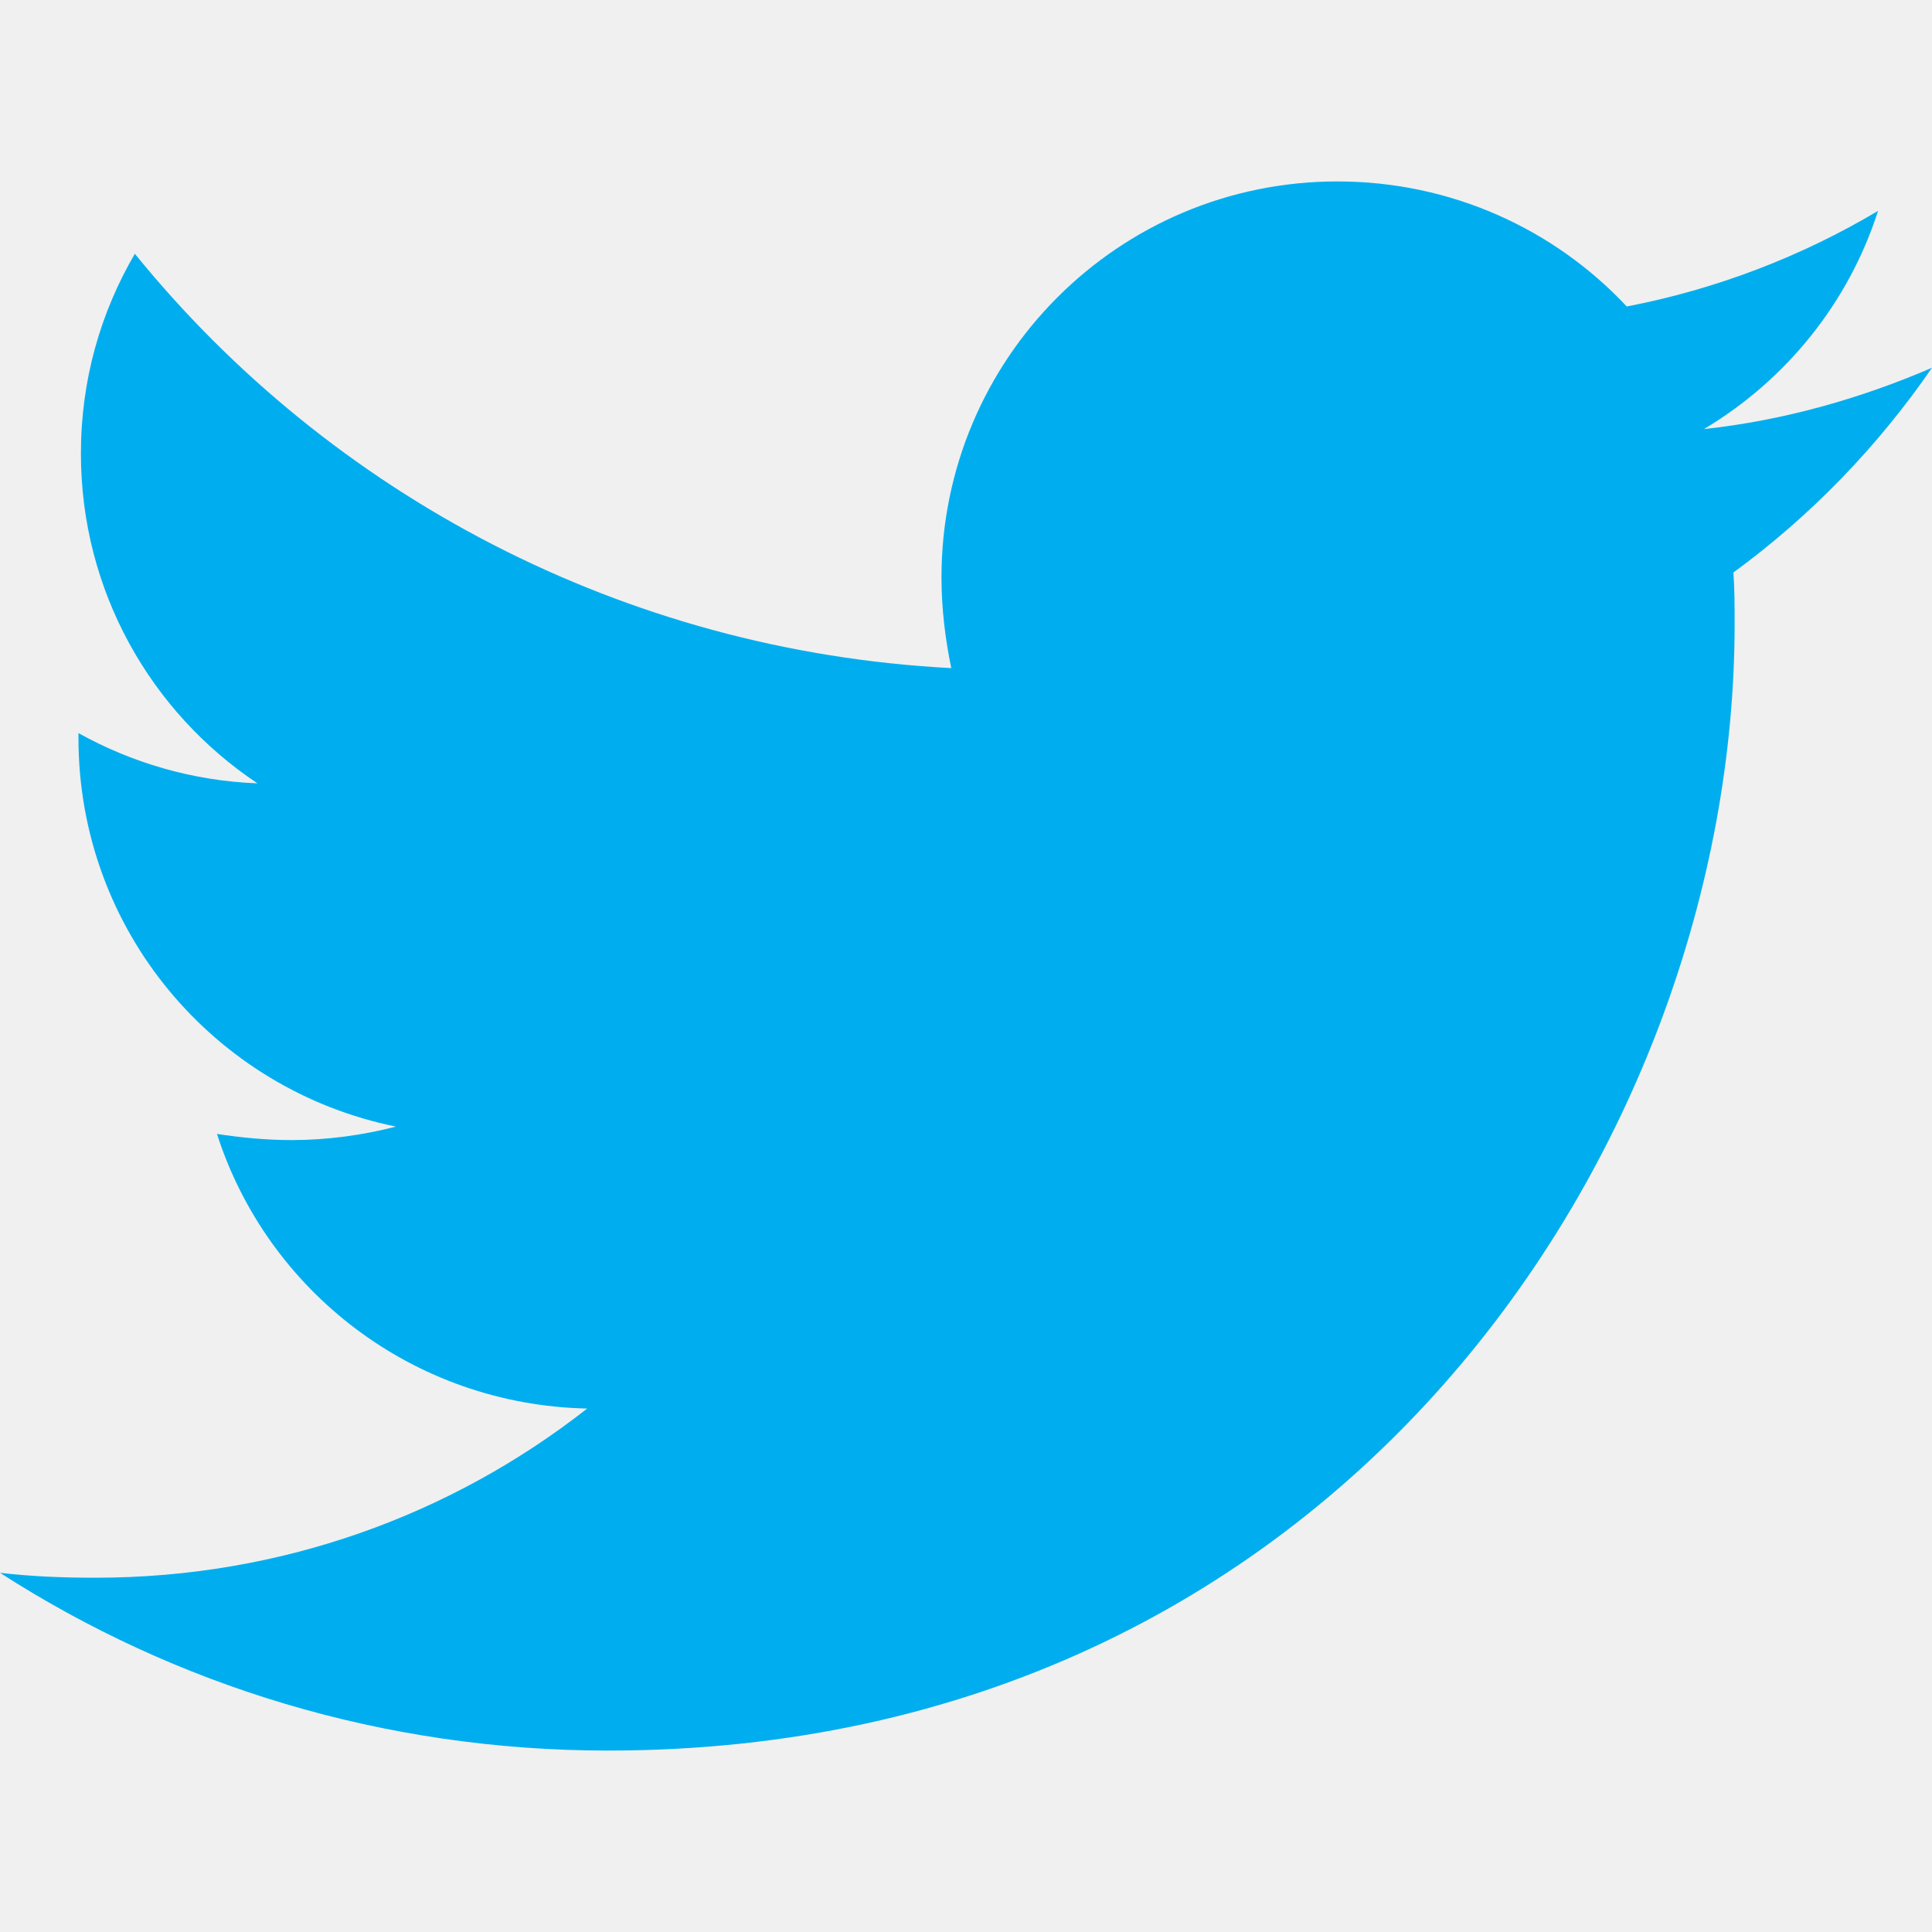
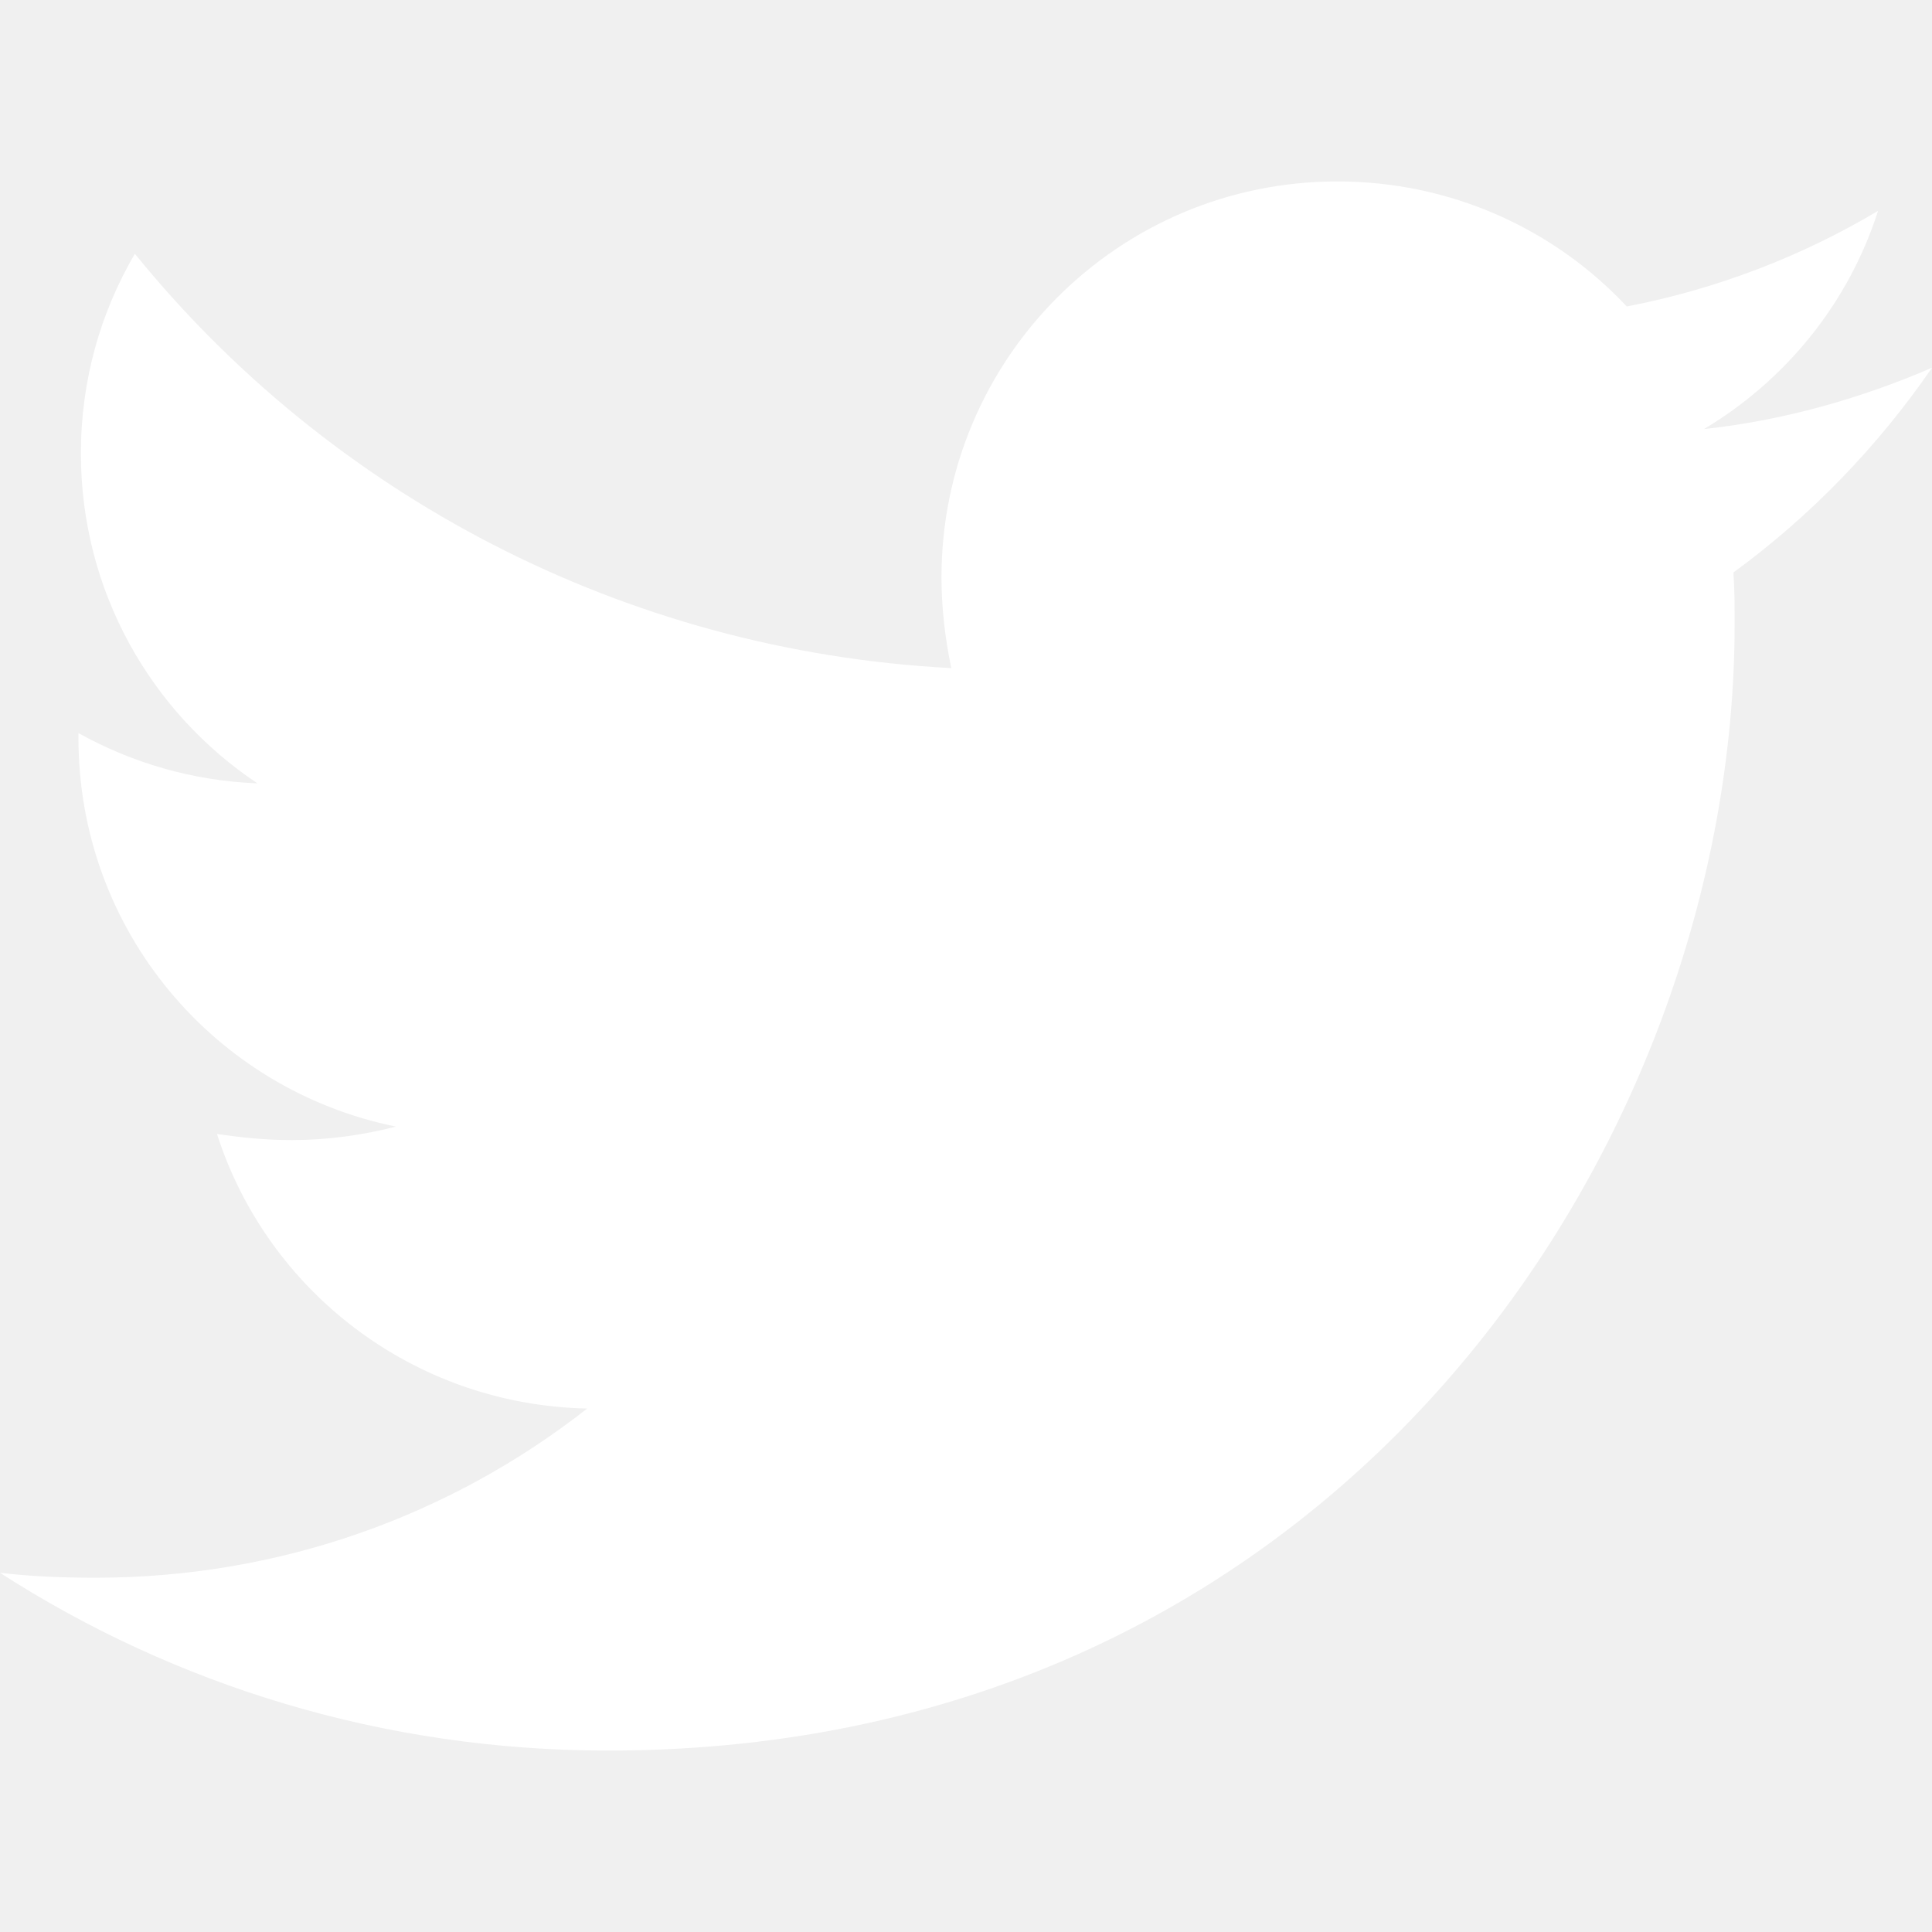
<svg xmlns="http://www.w3.org/2000/svg" width="100%" height="100%" viewBox="0 0 5 5" version="1.1" xml:space="preserve" style="fill-rule:evenodd;clip-rule:evenodd;stroke-linejoin:round;stroke-miterlimit:2;">
  <g id="Artboard1" transform="matrix(0.3125,0,0,0.3125,0,9.76996e-15)">
    <rect x="0" y="0" width="16" height="16" style="fill:none;" />
-     <clipPath id="_clip1">
-       <rect x="0" y="0" width="16" height="16" />
-     </clipPath>
-     <g clip-path="url(#_clip1)">
-       <g transform="matrix(0.03125,0,0,0.03125,8,8)">
-         <g transform="matrix(1,0,0,1,-256,-256)">
-           <path d="M459.37,151.716C459.695,156.264 459.695,160.813 459.695,165.361C459.695,304.081 354.112,463.919 161.137,463.919C101.685,463.919 46.457,446.7 0,416.813C8.447,417.787 16.568,418.112 25.34,418.112C74.395,418.112 119.553,401.544 155.614,373.28C109.482,372.305 70.822,342.092 57.502,300.508C64,301.482 70.497,302.132 77.32,302.132C86.741,302.132 96.163,300.832 104.934,298.559C56.853,288.812 20.791,246.579 20.791,195.574L20.791,194.275C34.76,202.072 51.005,206.945 68.222,207.594C39.958,188.751 21.441,156.589 21.441,120.203C21.441,100.711 26.638,82.843 35.735,67.249C87.39,130.924 165.035,172.507 252.1,177.056C250.476,169.259 249.501,161.138 249.501,153.016C249.501,95.188 296.283,48.082 354.435,48.082C384.648,48.082 411.937,60.752 431.105,81.219C454.82,76.671 477.561,67.899 497.704,55.879C489.906,80.245 473.338,100.712 451.572,113.706C472.689,111.433 493.156,105.584 511.998,97.463C497.706,118.254 479.837,136.771 459.37,151.716Z" style="fill:rgb(0,174,239);fill-rule:nonzero;" />
-         </g>
+     <g transform="matrix(0.03125,0,0,0.03125,0,0)">
+       <g>
+         <path d="M459.37,151.716C459.695,156.264 459.695,160.813 459.695,165.361C459.695,304.081 354.112,463.919 161.137,463.919C101.685,463.919 46.457,446.7 0,416.813C8.447,417.787 16.568,418.112 25.34,418.112C74.395,418.112 119.553,401.544 155.614,373.28C109.482,372.305 70.822,342.092 57.502,300.508C64,301.482 70.497,302.132 77.32,302.132C86.741,302.132 96.163,300.832 104.934,298.559C56.853,288.812 20.791,246.579 20.791,195.574L20.791,194.275C34.76,202.072 51.005,206.945 68.222,207.594C39.958,188.751 21.441,156.589 21.441,120.203C21.441,100.711 26.638,82.843 35.735,67.249C87.39,130.924 165.035,172.507 252.1,177.056C250.476,169.259 249.501,161.138 249.501,153.016C249.501,95.188 296.283,48.082 354.435,48.082C384.648,48.082 411.937,60.752 431.105,81.219C454.82,76.671 477.561,67.899 497.704,55.879C489.906,80.245 473.338,100.712 451.572,113.706C472.689,111.433 493.156,105.584 511.998,97.463C497.706,118.254 479.837,136.771 459.37,151.716Z" style="fill:white;fill-rule:nonzero;" />
      </g>
    </g>
  </g>
</svg>
